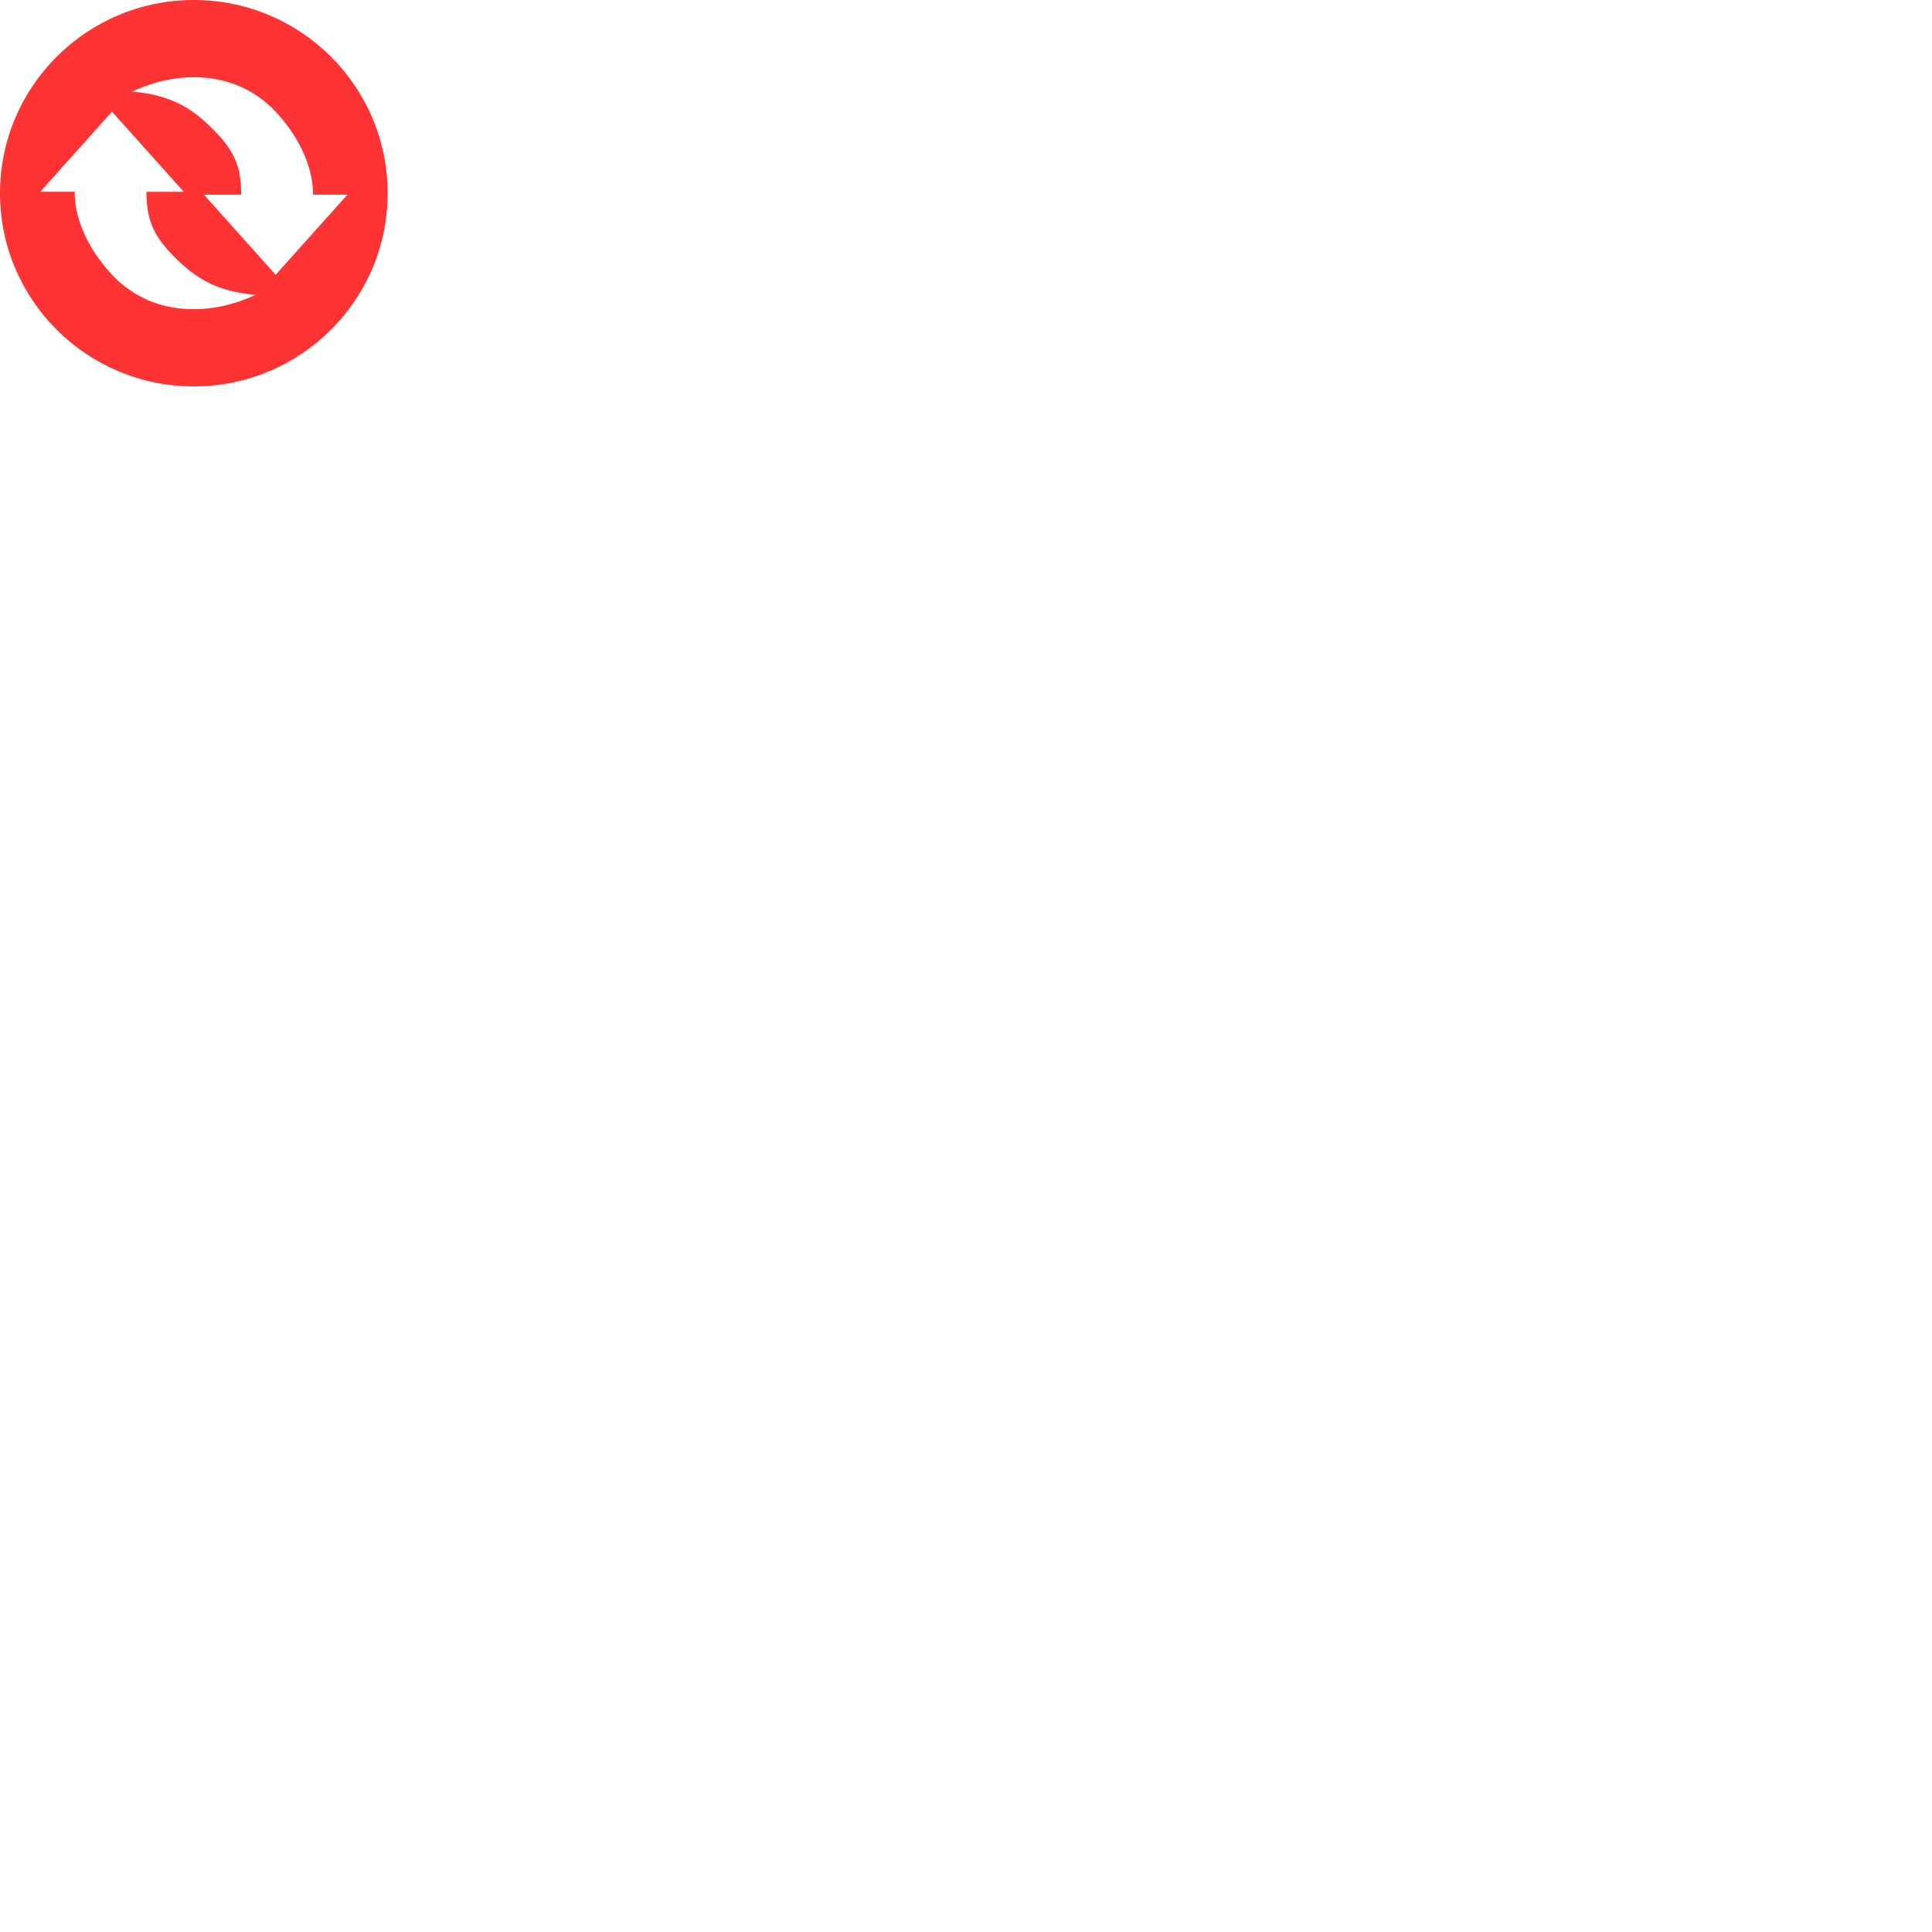
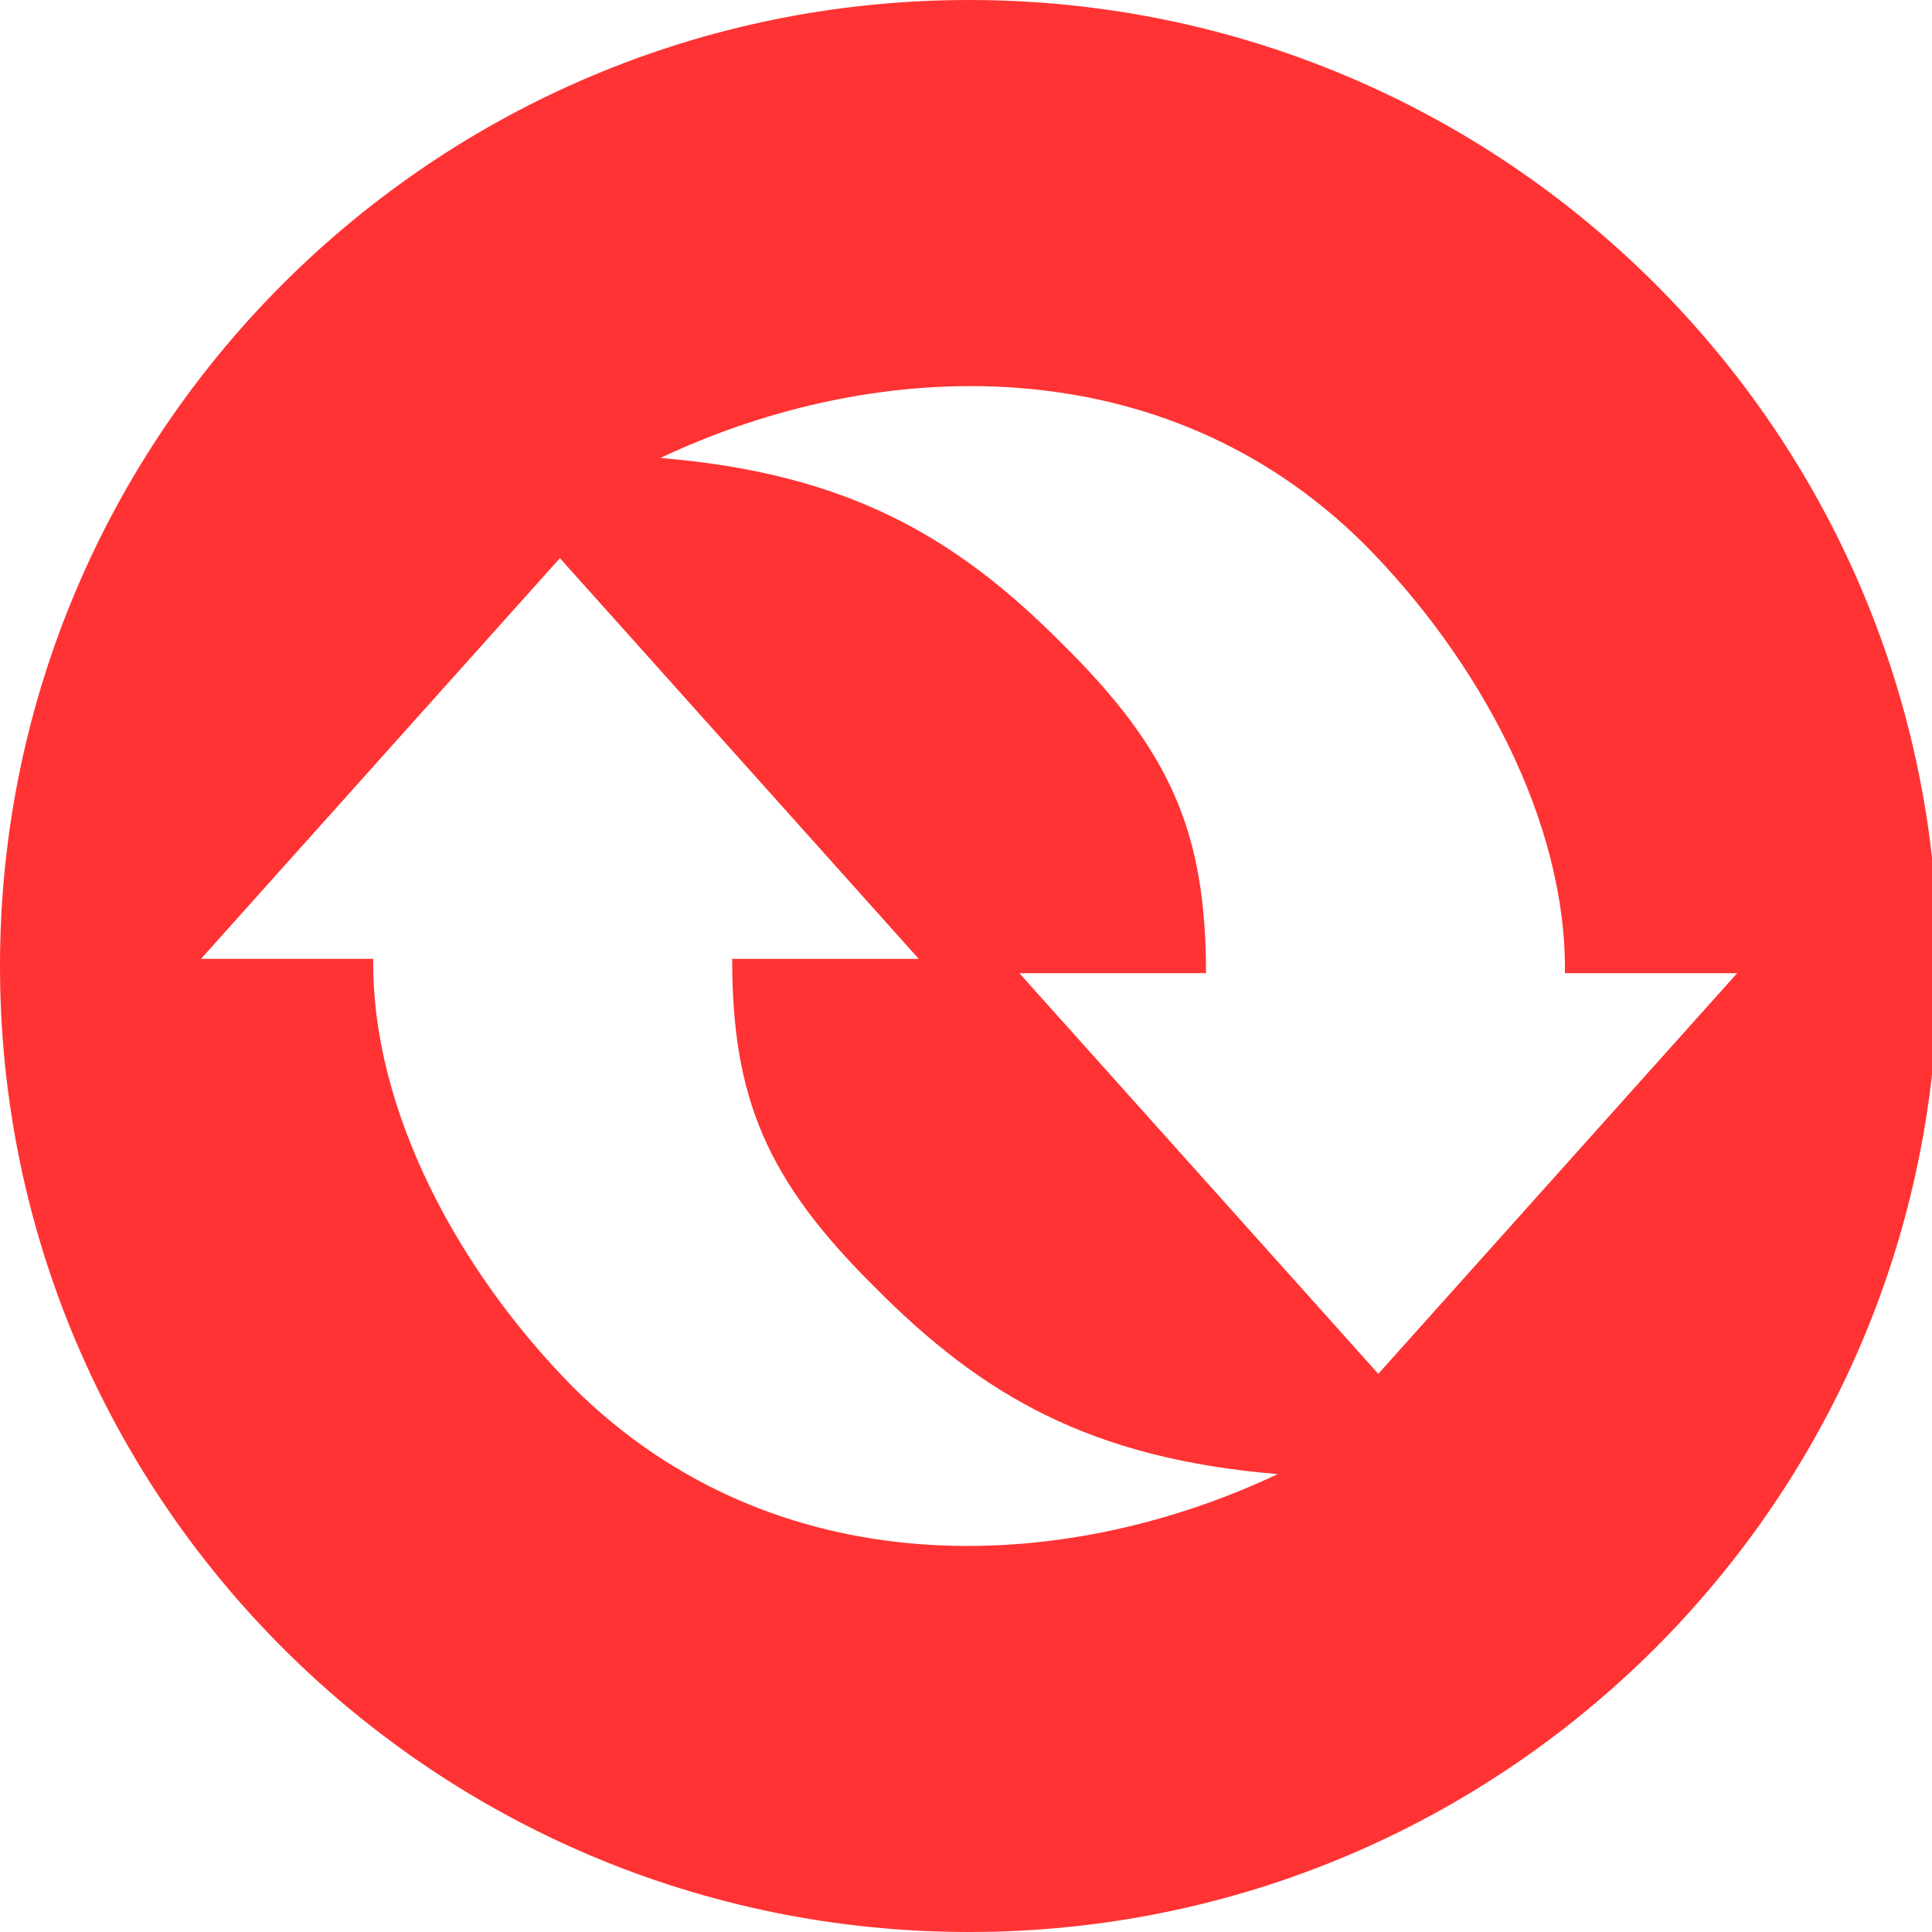
- <svg xmlns="http://www.w3.org/2000/svg" height="150" viewBox="0 0 150 150" width="150" preserveAspectRatio="none meet">
+ <svg xmlns="http://www.w3.org/2000/svg" height="30" viewBox="0 0 30 30" width="30" preserveAspectRatio="none meet">
  <path fill="#ff3333" d="M15.047 30C6.737 30 0 23.284 0 15 0 6.716 6.737 0 15.047 0s15.047 6.716 15.047 15c0 8.284-6.736 15-15.047 15zM24.3 15.111c.028-2.353-1.332-4.866-3.121-6.667-3.121-3.088-7.558-2.923-10.924-1.333 2.898.242 4.58 1.214 6.242 2.889 1.696 1.673 2.229 2.95 2.23 5.111h-2.899l5.574 6.222 5.573-6.222h-2.675zM5.796 14.89c-.029 2.353 1.332 4.866 3.12 6.667 3.122 3.088 7.558 2.923 10.924 1.333-2.898-.242-4.579-1.214-6.242-2.889-1.695-1.673-2.229-2.95-2.229-5.111h2.898L8.694 8.667l-5.573 6.222h2.675z" />
</svg>
